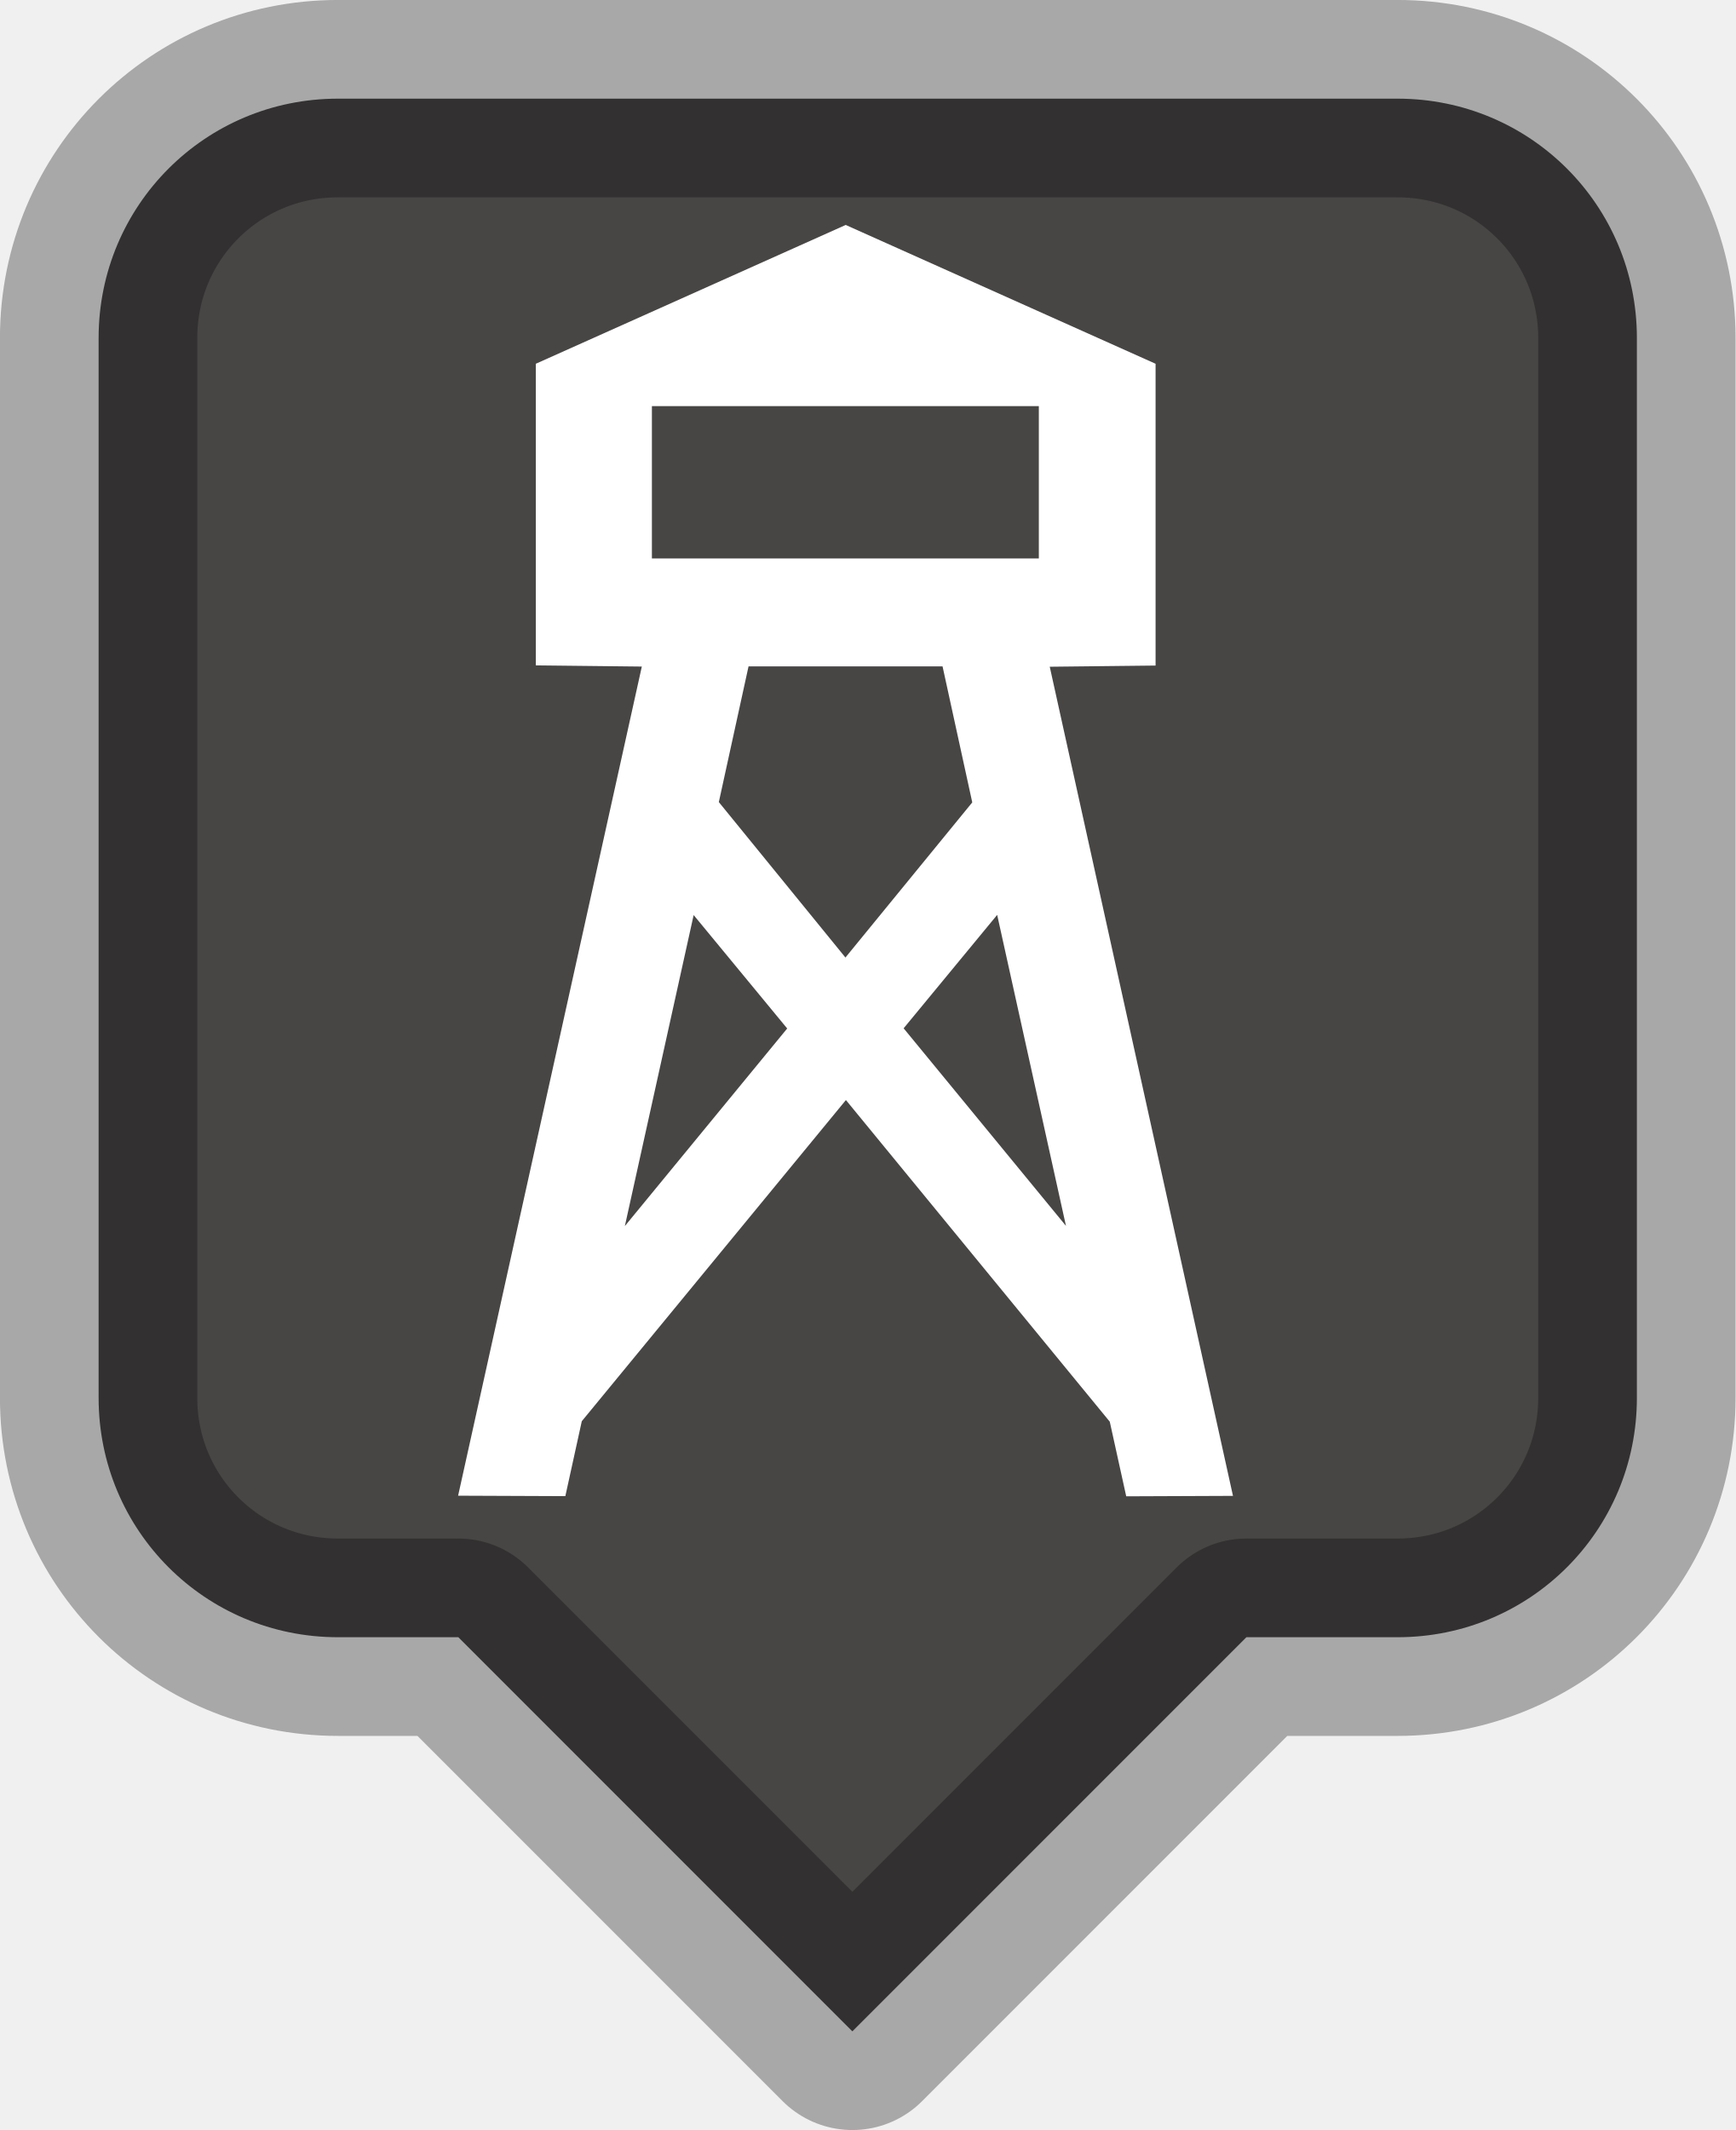
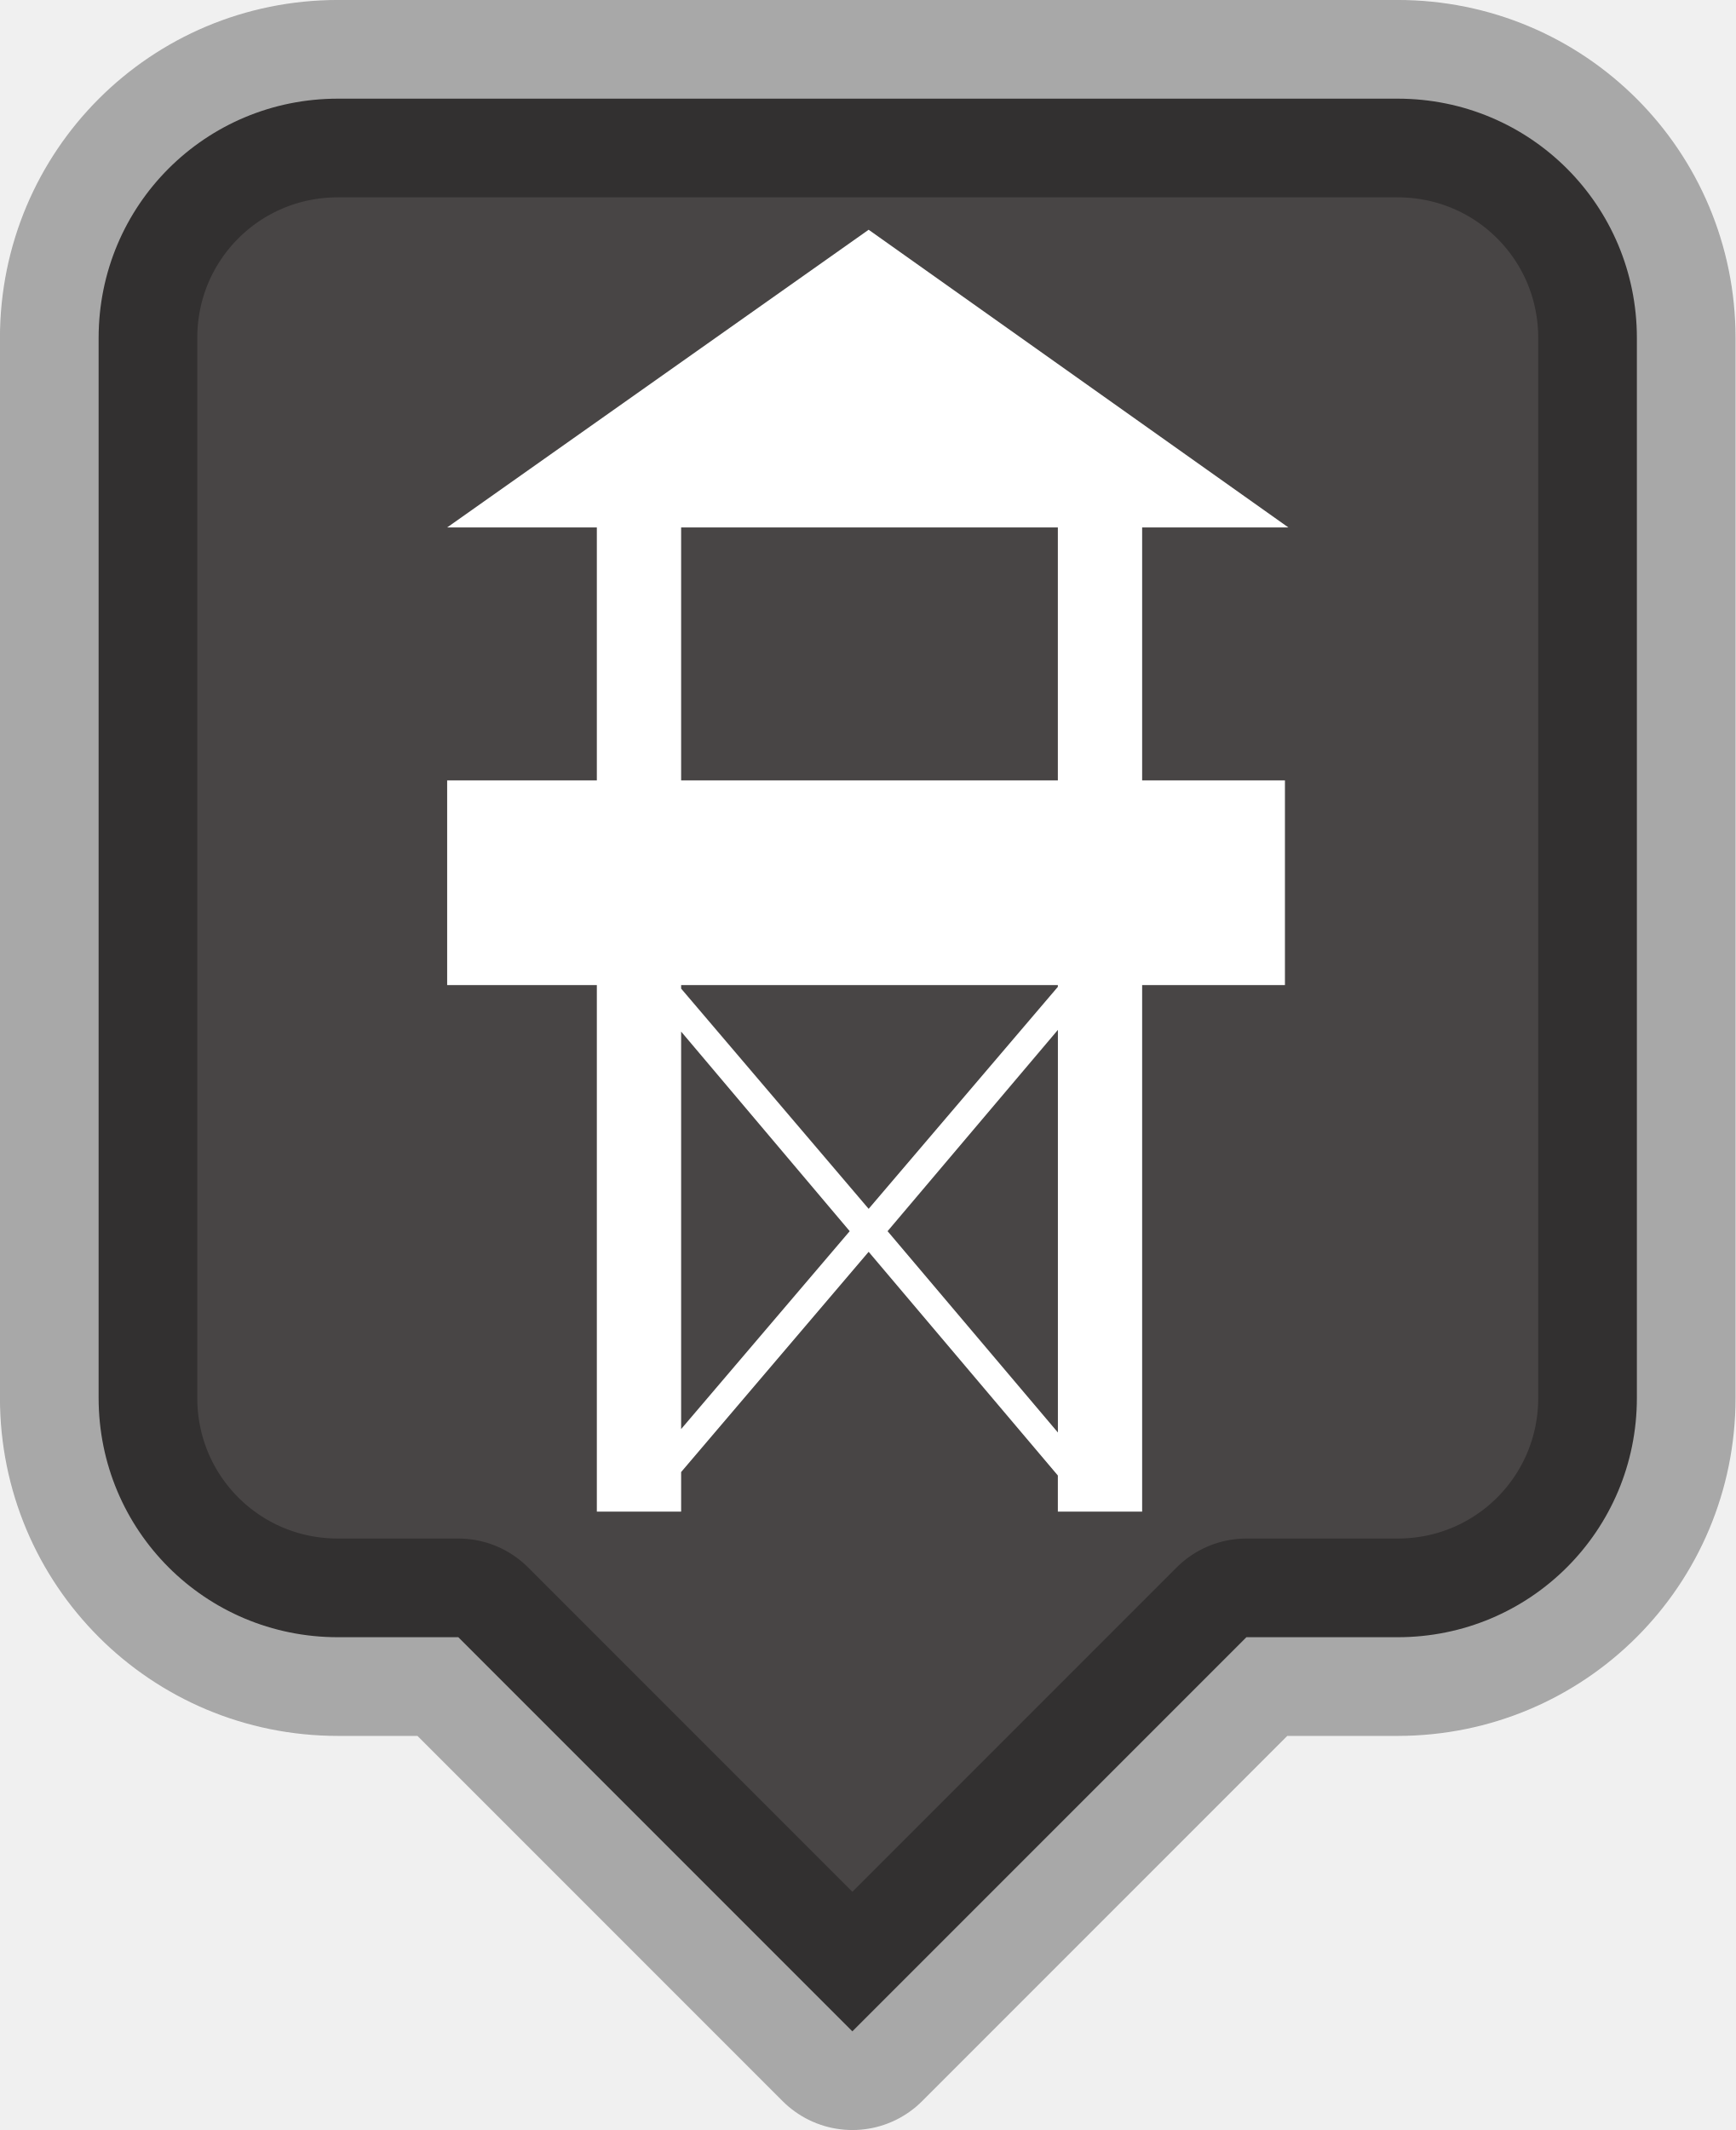
<svg xmlns="http://www.w3.org/2000/svg" width="39.78mm" height="48.812mm" viewBox="0 0 39.78 48.812" version="1.1" id="svg8">
-   <defs id="defs2" />
+   <defs id="defs2">
+     <pattern y="0" x="0" height="6" width="6" patternUnits="userSpaceOnUse" id="EMFhbasepattern" />
+   </defs>
  <g id="layer1" transform="translate(-10.58501,-120.2895)">
    <g id="layer1-1" transform="translate(-0.64244,-11.61342)">
      <path id="rect4541" d="m 18.972,134.164 c -3.038,0 -5.484,2.446 -5.484,5.484 v 24.29 c 0,3.038 2.446,5.484 5.484,5.484 h 2.761 l 9.032,9.032 9.032,-9.032 h 3.466 c 3.038,0 5.484,-2.446 5.484,-5.484 v -24.29 c 0,-3.038 -2.446,-5.484 -5.484,-5.484 z" style="fill:#484545;fill-opacity:1;stroke:none;stroke-width:2.261;stroke-linecap:butt;stroke-linejoin:round;stroke-miterlimit:4;stroke-dasharray:none;stroke-opacity:1" />
      <path style="fill:none;stroke:#000000;stroke-width:4.523;stroke-linecap:butt;stroke-linejoin:round;stroke-miterlimit:4;stroke-dasharray:none;stroke-opacity:0.302" d="m 18.972,134.164 c -3.038,0 -5.484,2.446 -5.484,5.484 v 24.29 c 0,3.038 2.446,5.484 5.484,5.484 h 2.761 l 9.032,9.032 9.032,-9.032 h 3.466 c 3.038,0 5.484,-2.446 5.484,-5.484 v -24.29 c 0,-3.038 -2.446,-5.484 -5.484,-5.484 z" id="path5023" />
      <flowRoot transform="scale(0.2645833)" style="font-style:normal;font-weight:normal;font-size:40px;line-height:1.25;font-family:sans-serif;letter-spacing:0px;word-spacing:0px;fill:#000000;fill-opacity:1;stroke:none" id="flowRoot5155" xml:space="preserve">
        <flowRegion style="fill:#000000" id="flowRegion5157">
          <rect style="fill:#000000" y="151.763" x="135.36" height="41.416" width="220.213" id="rect5159" />
        </flowRegion>
        <flowPara id="flowPara5161">Rastessssdare</flowPara>
      </flowRoot>
      <flowRoot transform="matrix(0.3726686,0,0,0.3726686,26.58687,8.012171)" style="font-style:normal;font-weight:normal;font-size:40px;line-height:1.25;font-family:sans-serif;letter-spacing:0px;word-spacing:0px;fill:#000000;fill-opacity:1;stroke:#000000;stroke-opacity:1" id="flowRoot5185" xml:space="preserve">
        <flowRegion style="fill:#000000;stroke:#000000;stroke-opacity:1" id="flowRegion5187">
          <rect style="fill:#000000;stroke:#000000;stroke-opacity:1" y="16.403" x="17.173" height="48.368" width="376.164" id="rect5189" />
        </flowRegion>
        <flowPara id="flowPara5191" />
      </flowRoot>
      <g id="text5195" style="font-style:normal;font-weight:normal;font-size:3.528px;line-height:1.25;font-family:sans-serif;letter-spacing:0px;word-spacing:0px;fill:#000000;fill-opacity:1;stroke:none;stroke-width:0.265" aria-label="For use" />
-       <path d="m 26.17,141.21 v 3.491 h 8.869 v -3.491 z m 7.914,11.659 -2.144,2.599 3.721,4.528 z m -0.571,-2.578 -0.681,-3.117 h -4.447 l -0.681,3.11 2.902,3.562 z m -7.963,9.709 3.721,-4.528 -2.144,-2.599 z m -0.987,4.472 -0.377,1.717 -2.458,-0.01 4.211,-19.001 -2.43,-0.027 v -6.912 l 7.103,-3.181 7.103,3.181 v 6.916 l -2.426,0.027 4.2,19.001 -2.447,0.01 -0.377,-1.71 -6.048,-7.371 z" id="path7595" style="fill:#ffffff;fill-opacity:1;stroke-width:3.527" />
+       <path id="path831" d="m 35.475,149.786 h -8.635 v -5.796 h 8.635 z m -8.635,4.692 h 8.635 v 0.04 l -4.337,5.087 -4.298,-5.047 z m 0,1.065 3.864,4.574 -3.864,4.535 z m 4.732,4.574 3.904,-4.613 v 9.227 z m 9.187,-16.127 -9.621,-6.822 -9.661,6.822 h 3.431 v 5.796 h -3.431 v 4.692 h 3.431 v 12.066 h 1.104 0.039 v 0 h 0.789 v -0.907 l 4.298,-5.047 4.337,5.126 v 0.828 h 0.71 0.039 0.039 1.144 v -12.066 h 3.273 v -4.692 h -3.273 v -5.796 z m 0,0 z" style="fill:#ffffff;fill-opacity:1;fill-rule:nonzero;stroke:none;stroke-width:0.493" />
    </g>
  </g>
</svg>
